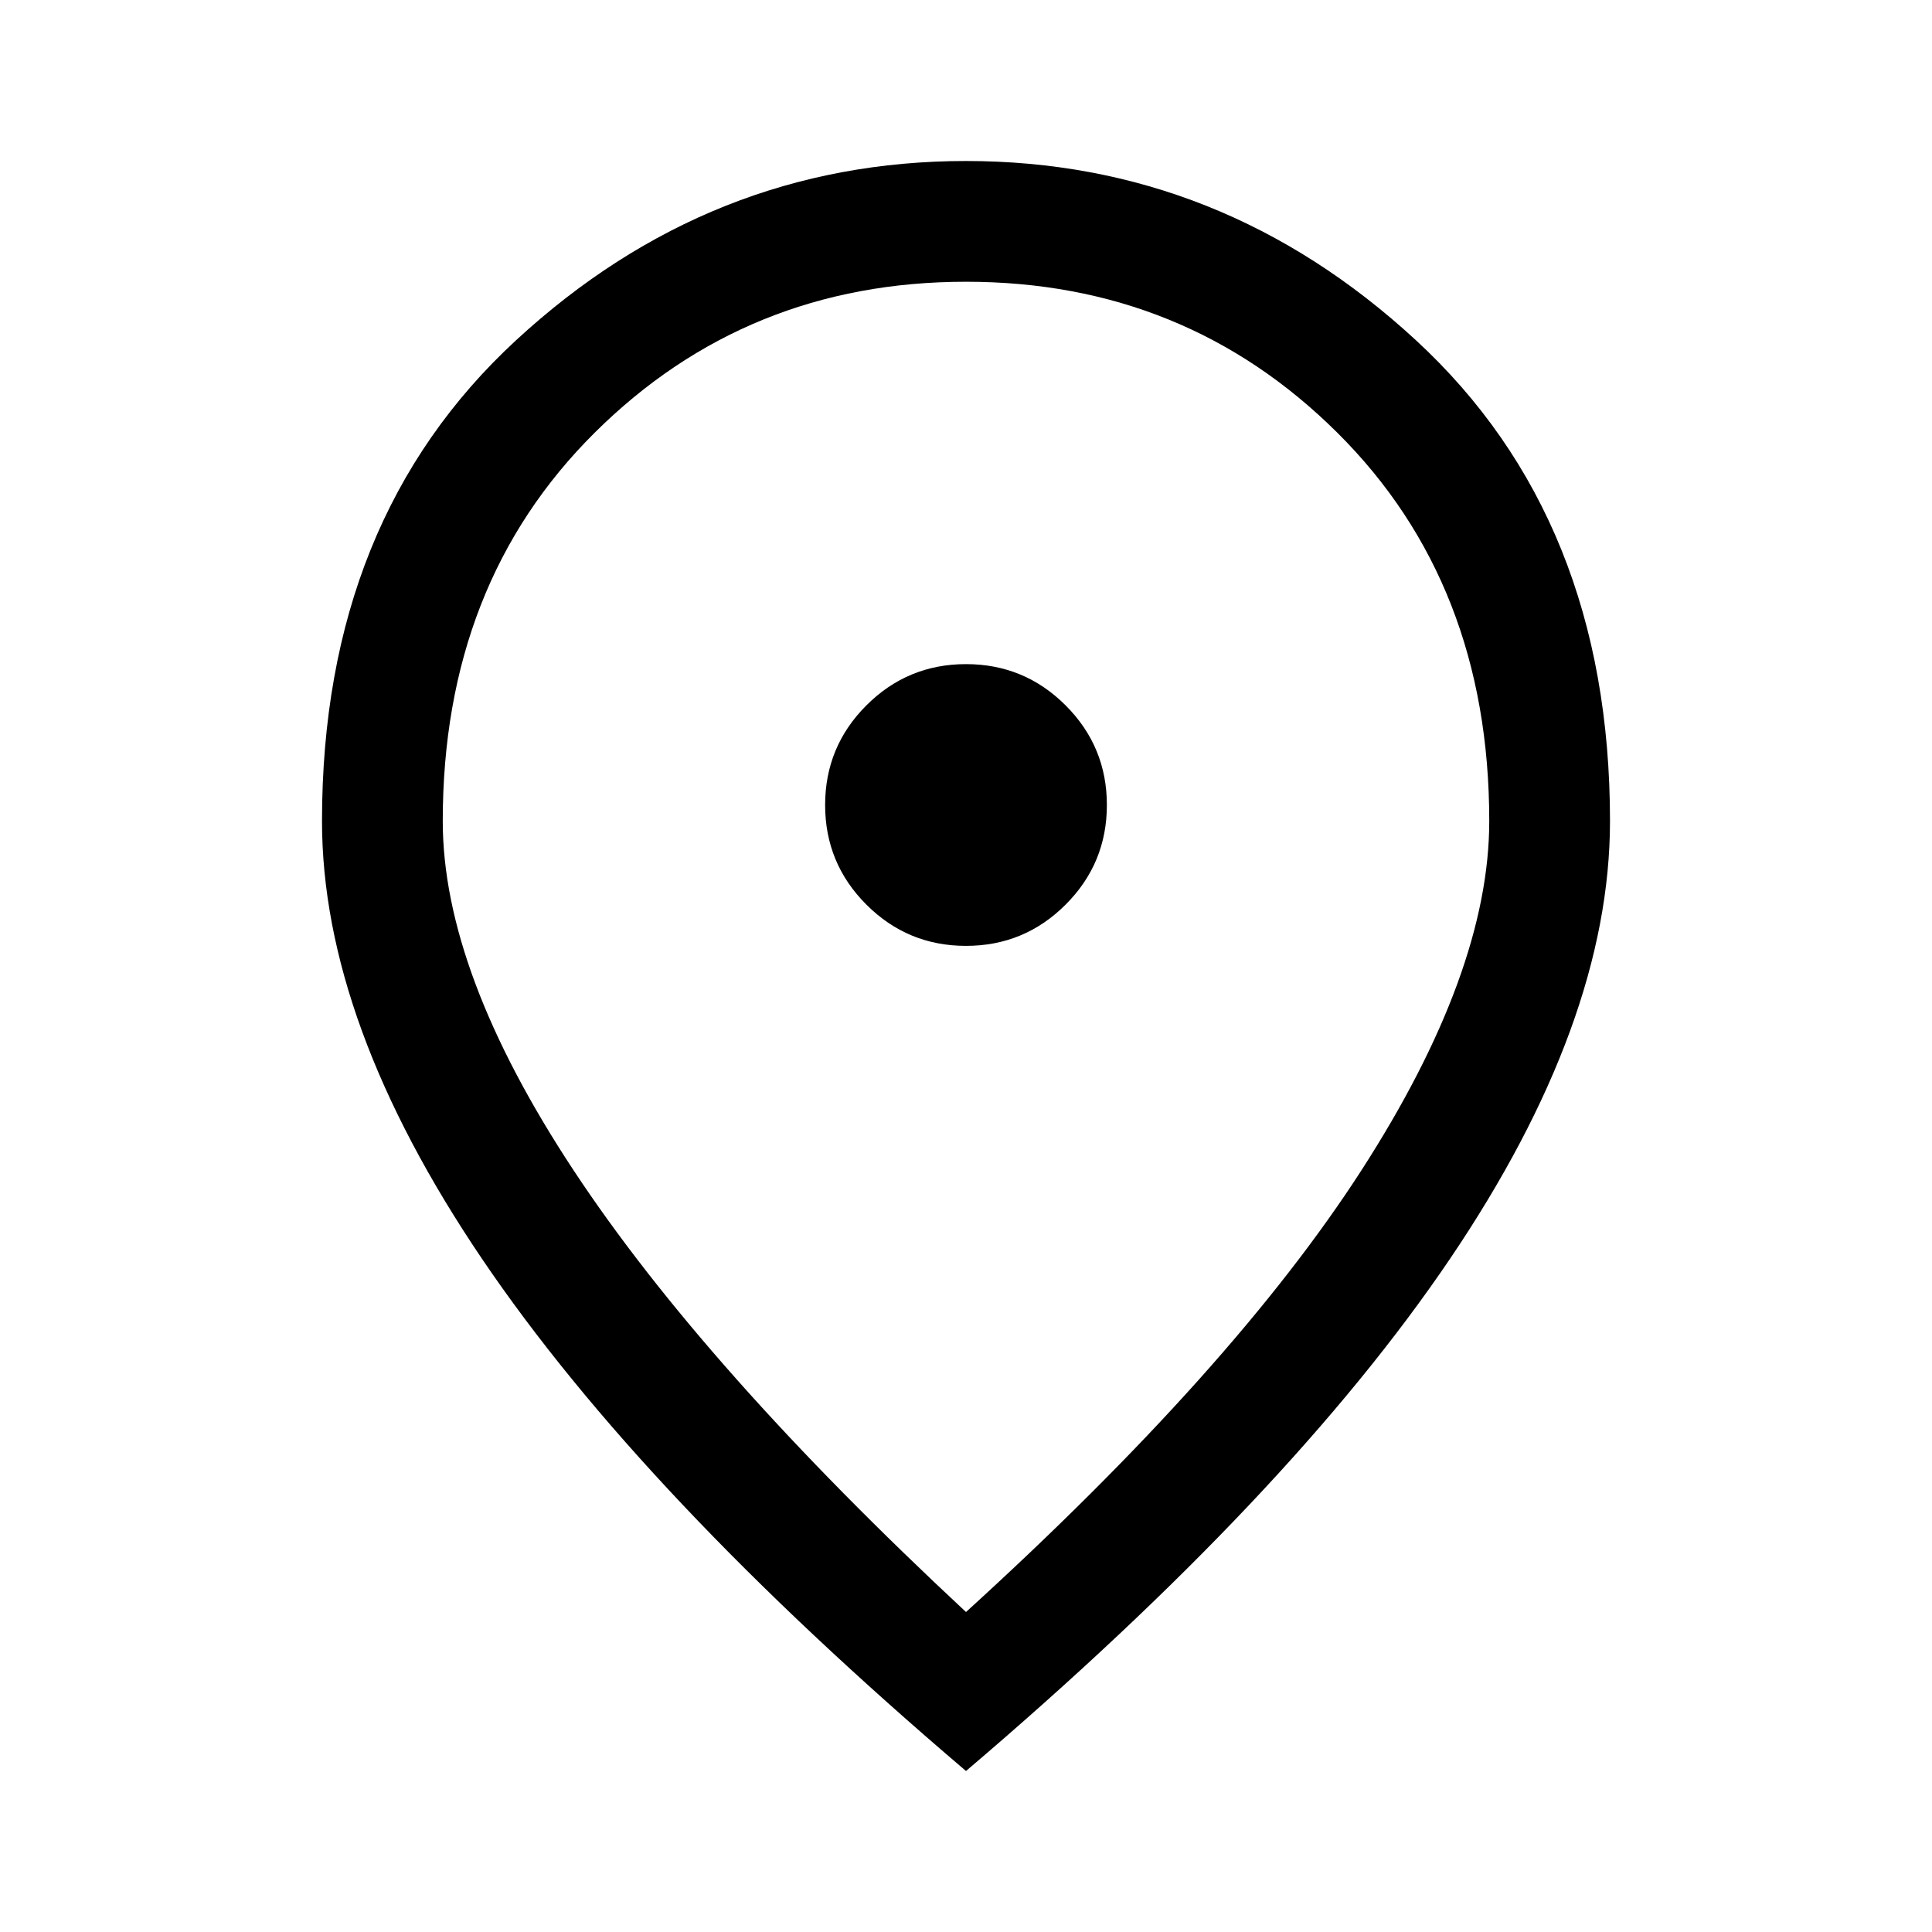
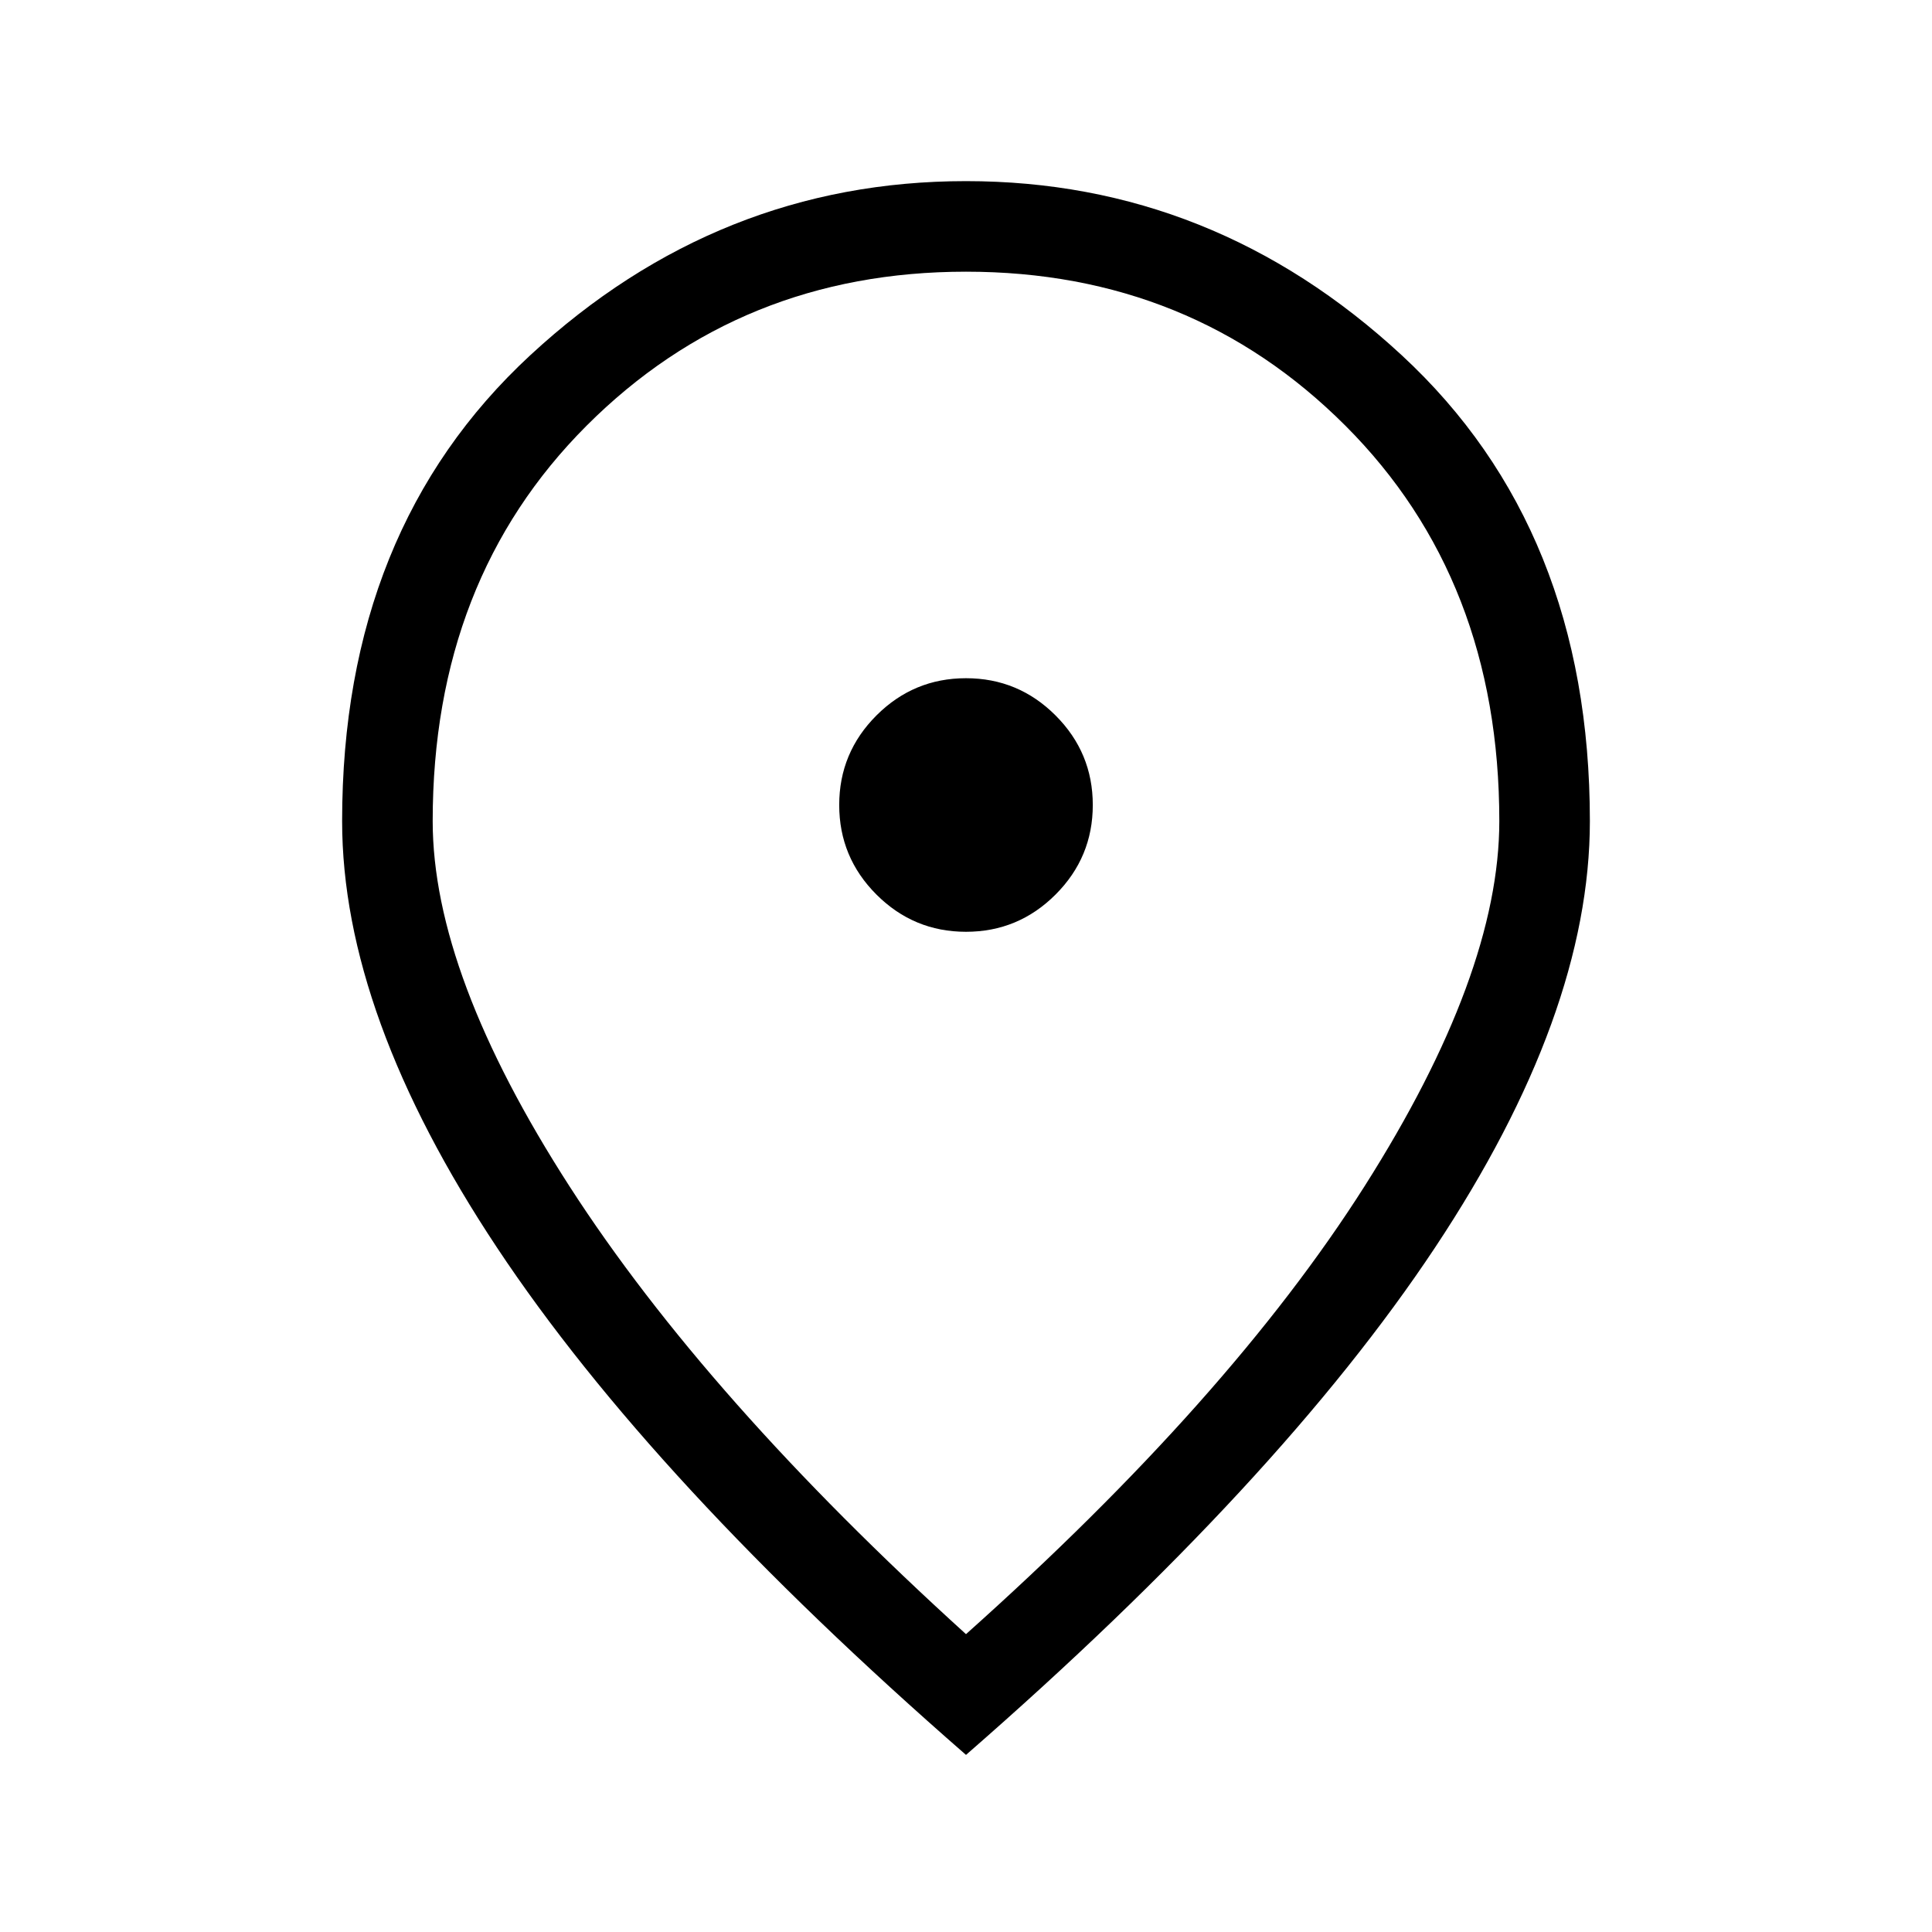
<svg xmlns="http://www.w3.org/2000/svg" height="48" width="48">
-   <path d="M24 23.5q1.45 0 2.475-1.025Q27.5 21.45 27.5 20q0-1.45-1.025-2.475Q25.45 16.5 24 16.5q-1.45 0-2.475 1.025Q20.5 18.55 20.5 20q0 1.45 1.025 2.475Q22.55 23.5 24 23.5Zm0 16.55q6.65-6.05 9.825-10.975Q37 24.15 37 20.4q0-5.9-3.775-9.65T24 7q-5.45 0-9.225 3.75Q11 14.5 11 20.4q0 3.75 3.25 8.675Q17.5 34 24 40.05ZM24 44q-8.05-6.85-12.025-12.725Q8 25.4 8 20.4q0-7.5 4.825-11.95Q17.65 4 24 4q6.35 0 11.175 4.45Q40 12.9 40 20.4q0 5-3.975 10.875T24 44Zm0-23.6Z" />
+   <path d="M24 23.15q1.3 0 2.225-.925T27.15 20q0-1.3-.925-2.225T24 16.85q-1.3 0-2.225.925T20.85 20q0 1.3.925 2.225T24 23.15Zm0 17.45q6.55-5.85 9.9-11.125 3.35-5.275 3.35-9.075 0-6-3.825-9.825Q29.6 6.75 24 6.75q-5.6 0-9.425 3.825Q10.75 14.4 10.75 20.4q0 3.8 3.4 9.075Q17.55 34.75 24 40.6Zm0 3Q16.2 36.8 12.35 31 8.5 25.2 8.5 20.4q0-7.25 4.675-11.575Q17.85 4.5 24 4.5q6.15 0 10.825 4.325Q39.5 13.15 39.5 20.4q0 4.8-3.85 10.6T24 43.6Zm0-23.2Z" />
</svg>
